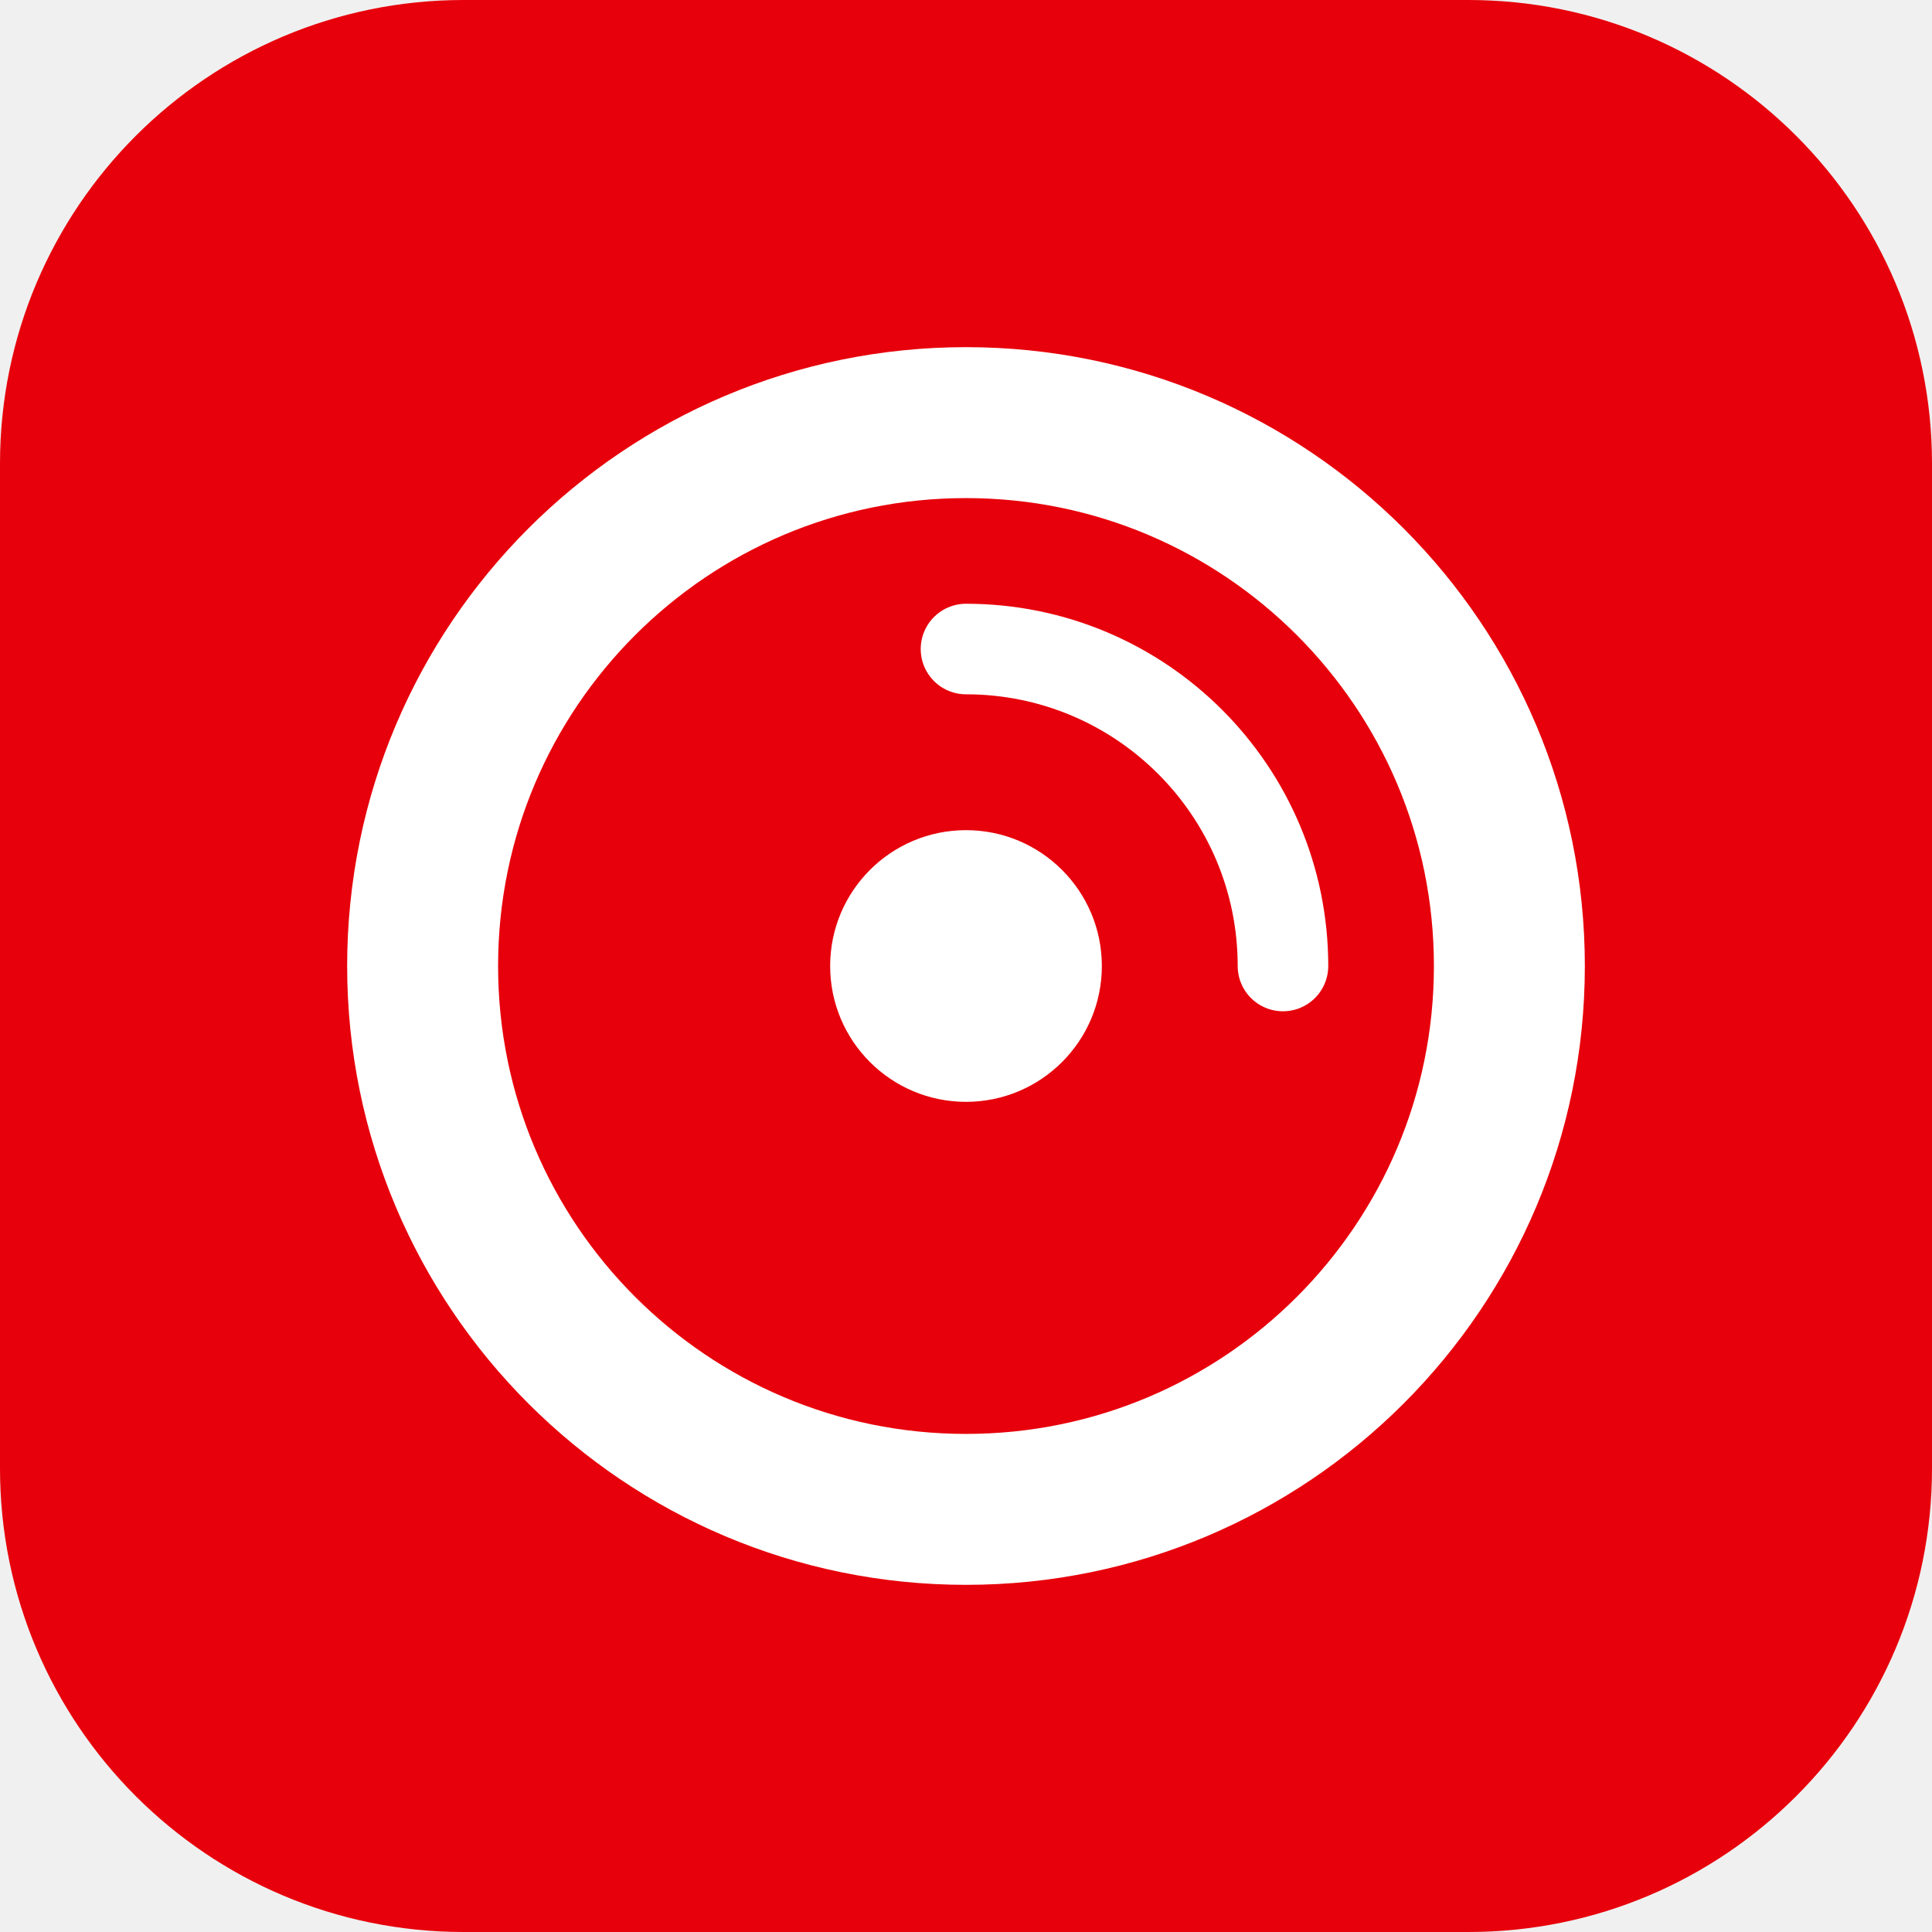
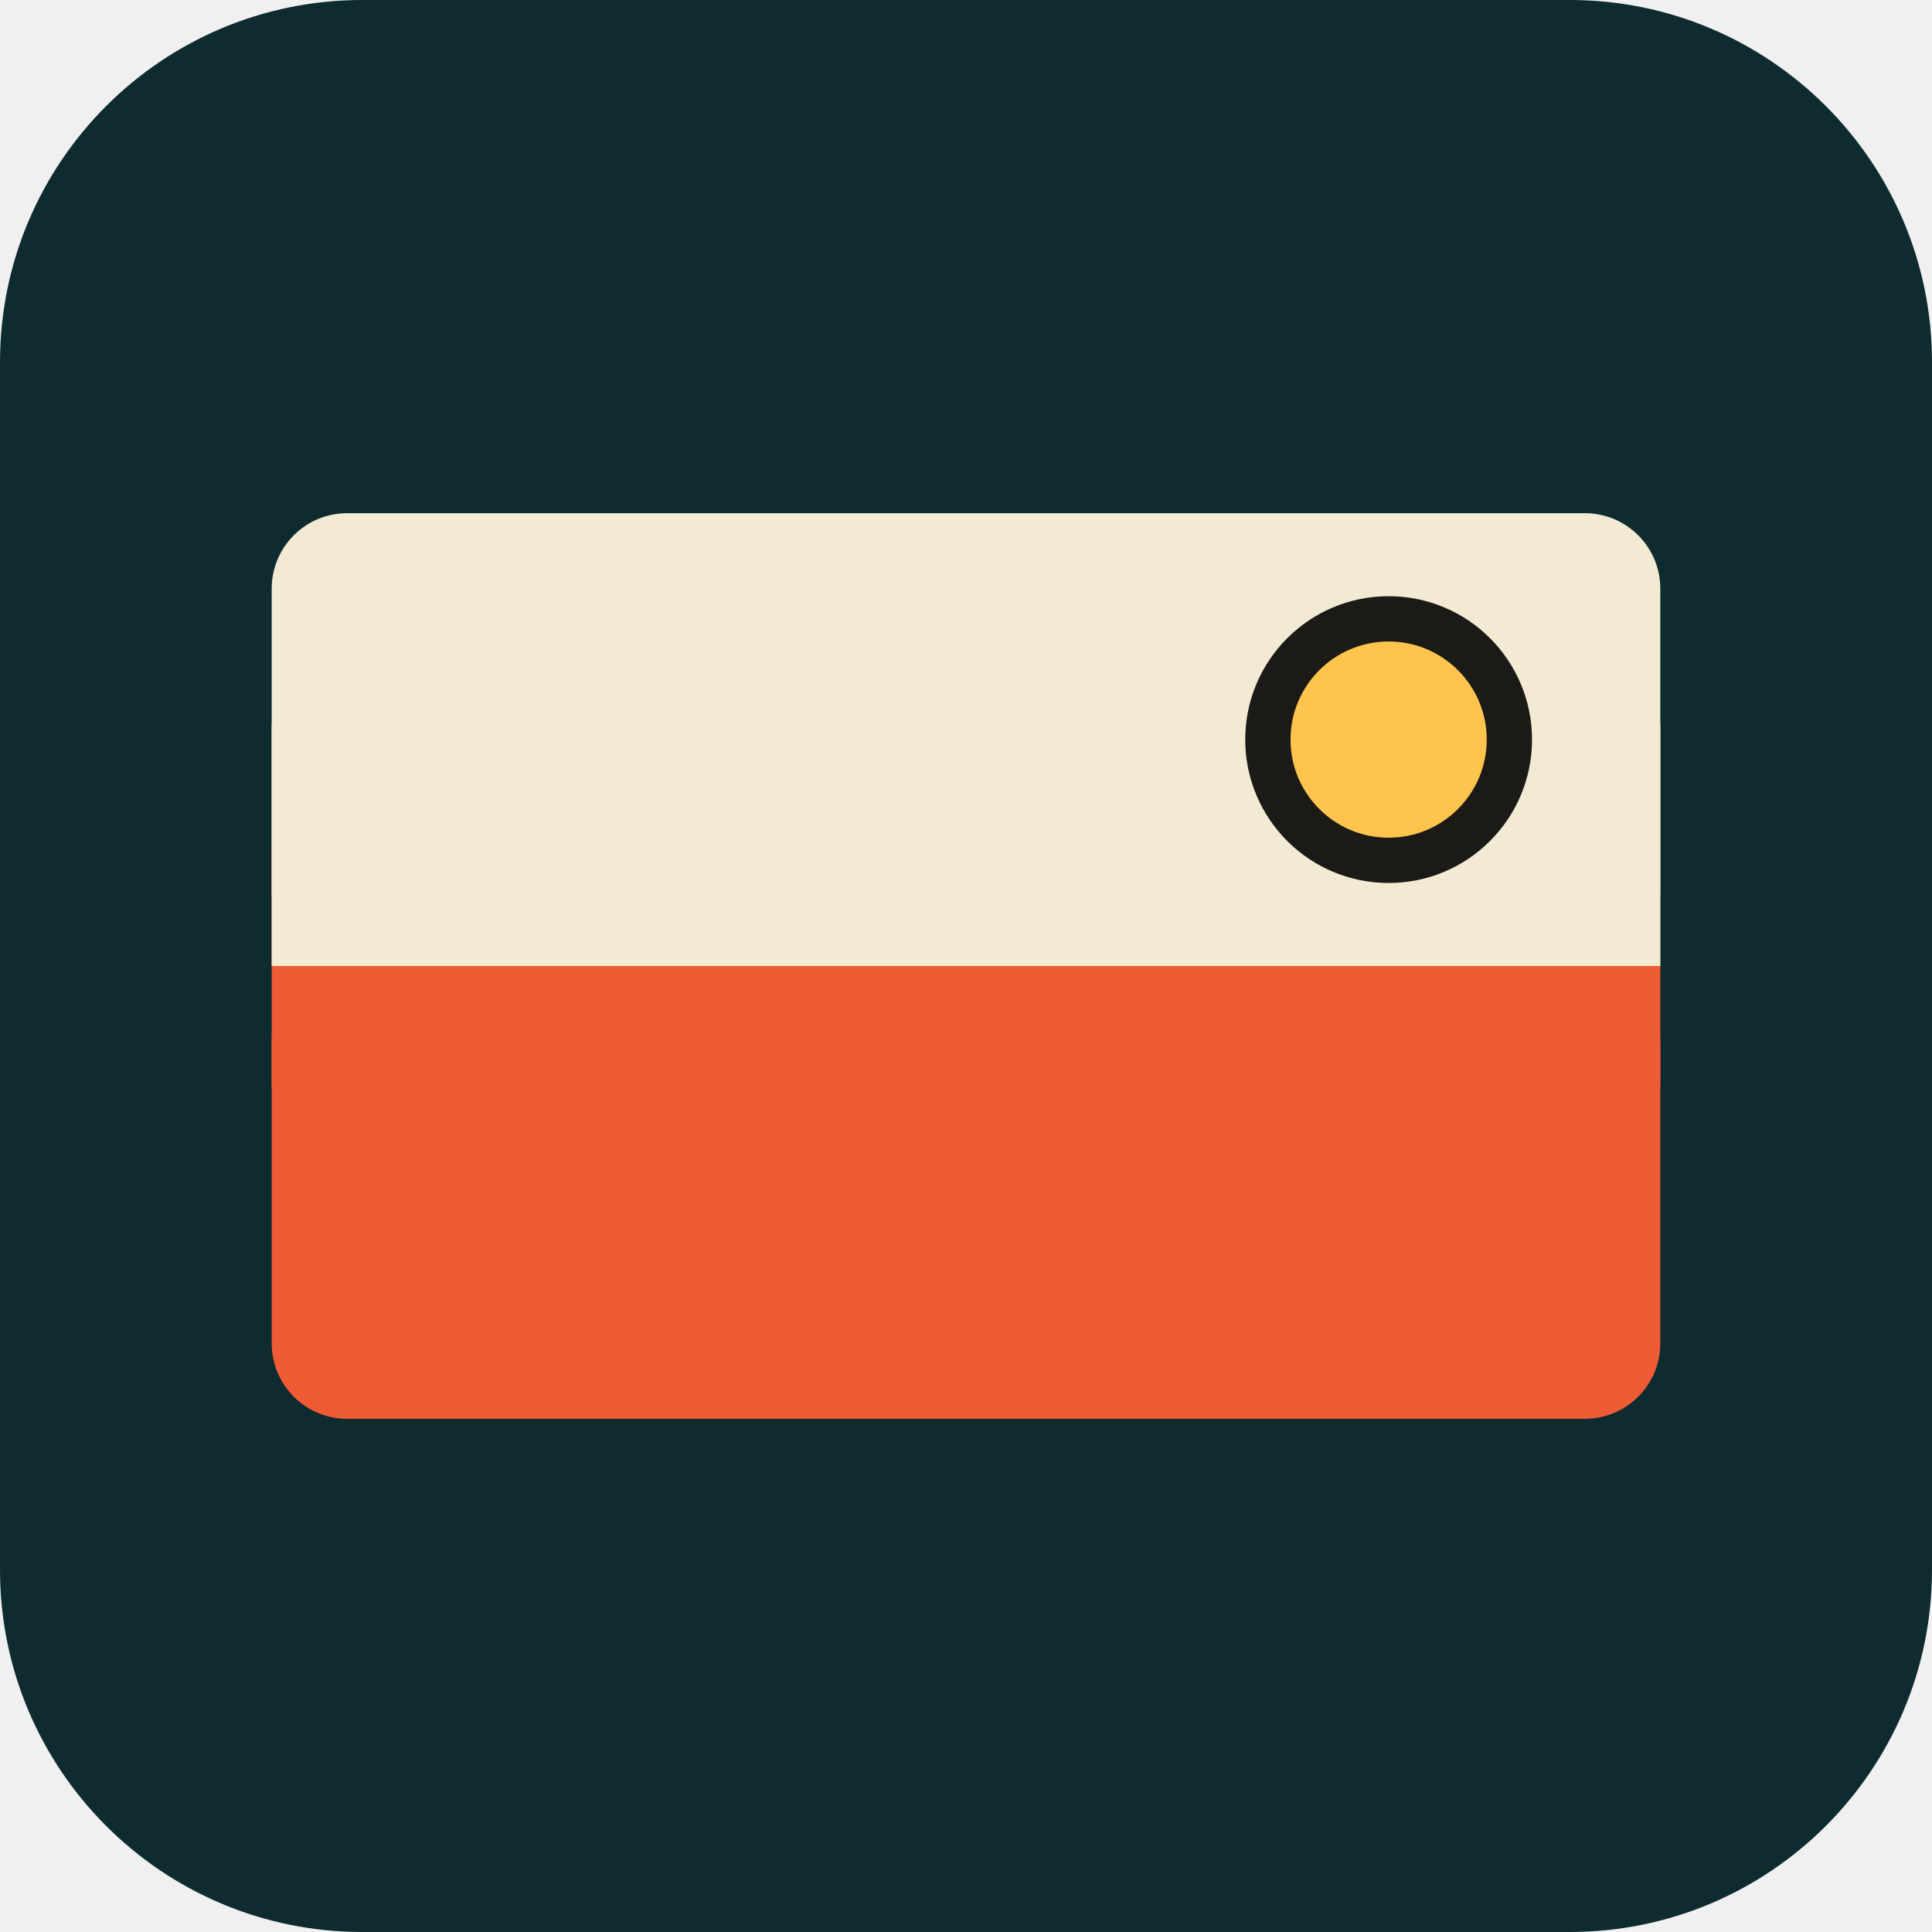
<svg xmlns="http://www.w3.org/2000/svg" viewBox="0 0 64 64">
-   <rect width="64" height="64" rx="15.36" fill="#e7000b" />
-   <circle cx="32" cy="32" r="18" fill="none" stroke="#fff" stroke-width="5" />
-   <path d="M32 21.5a10.5 10.5 0 0 1 10.5 10.5" fill="none" stroke="#fff" stroke-width="3" stroke-linecap="round" />
-   <circle cx="32" cy="32" r="4.5" fill="#fff" />
+   <rect width="64" height="64" rx="12" fill="#0e2b2f" />
+   <rect x="9" y="17" width="46" height="15" rx="2.500" fill="#f3ead4" />
+   <rect x="9" y="32" width="46" height="15" rx="2.500" fill="#ef5b34" />
+   <rect x="9" y="28" width="46" height="8" fill="#ef5b34" />
+   <rect x="9" y="24" width="46" height="8" fill="#f3ead4" />
+   <circle cx="46" cy="24.500" r="4" fill="#ffc44d" stroke="#1b1a16" stroke-width="1.500" />
</svg>
